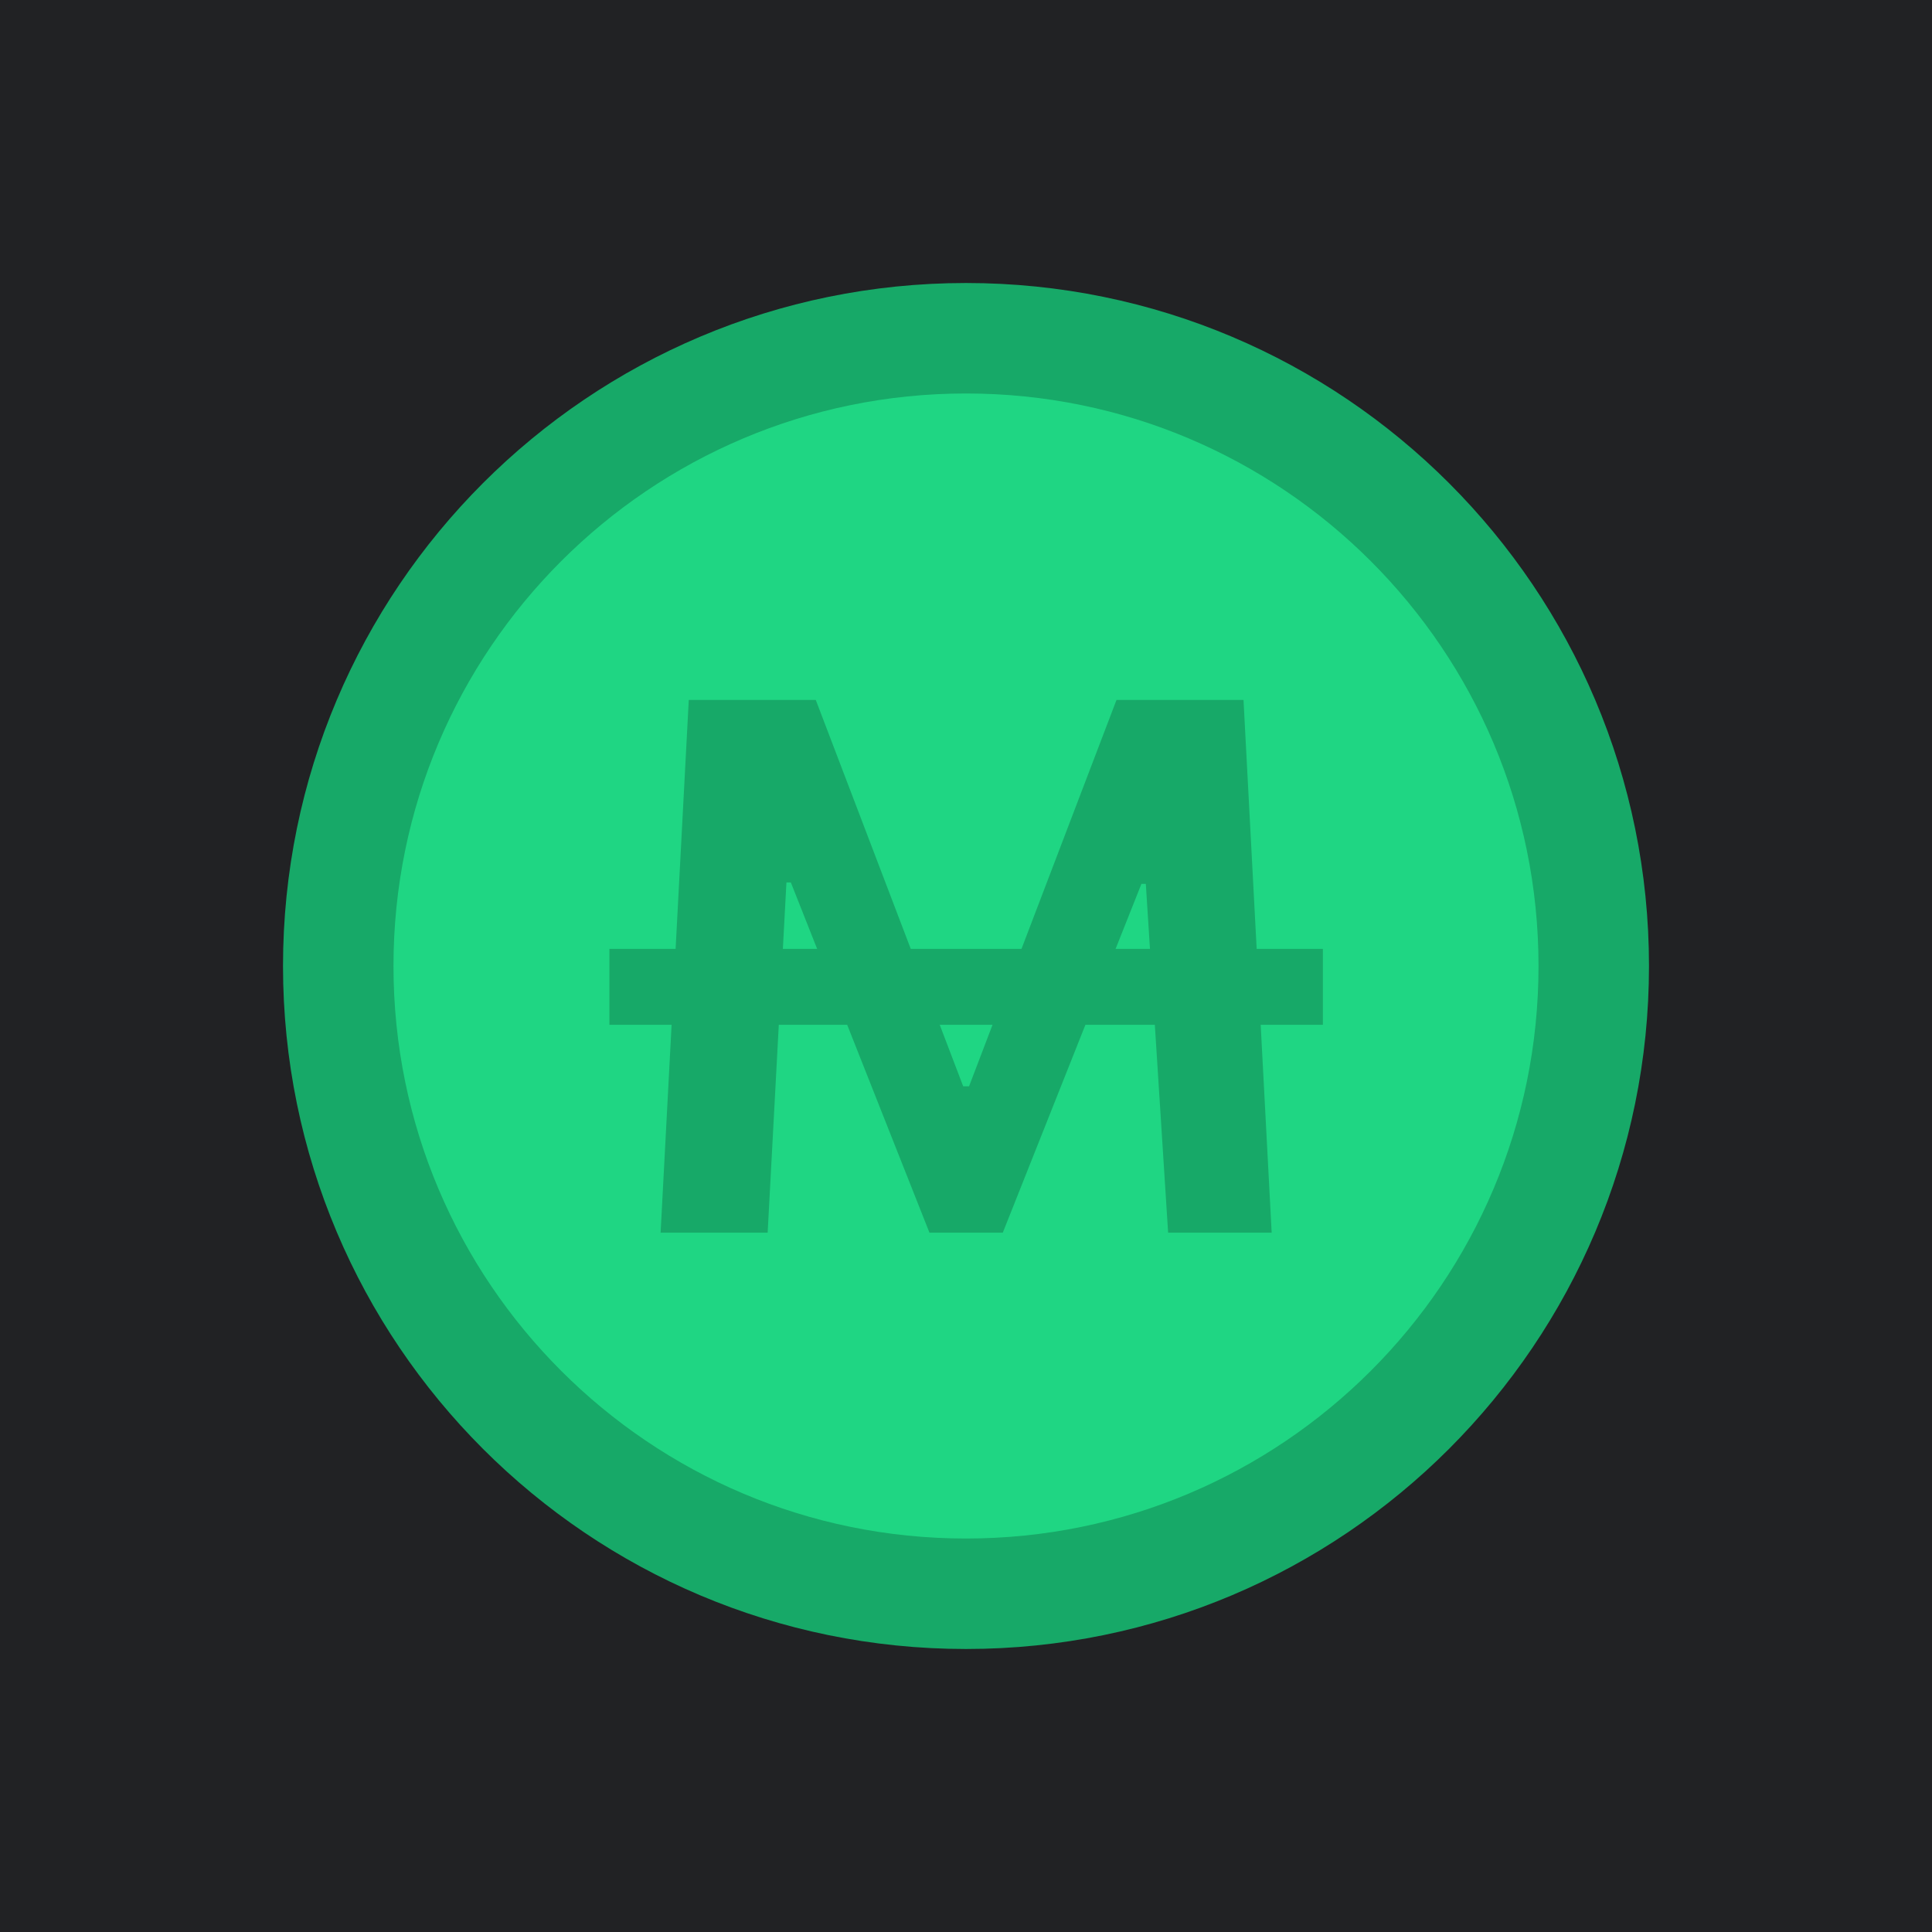
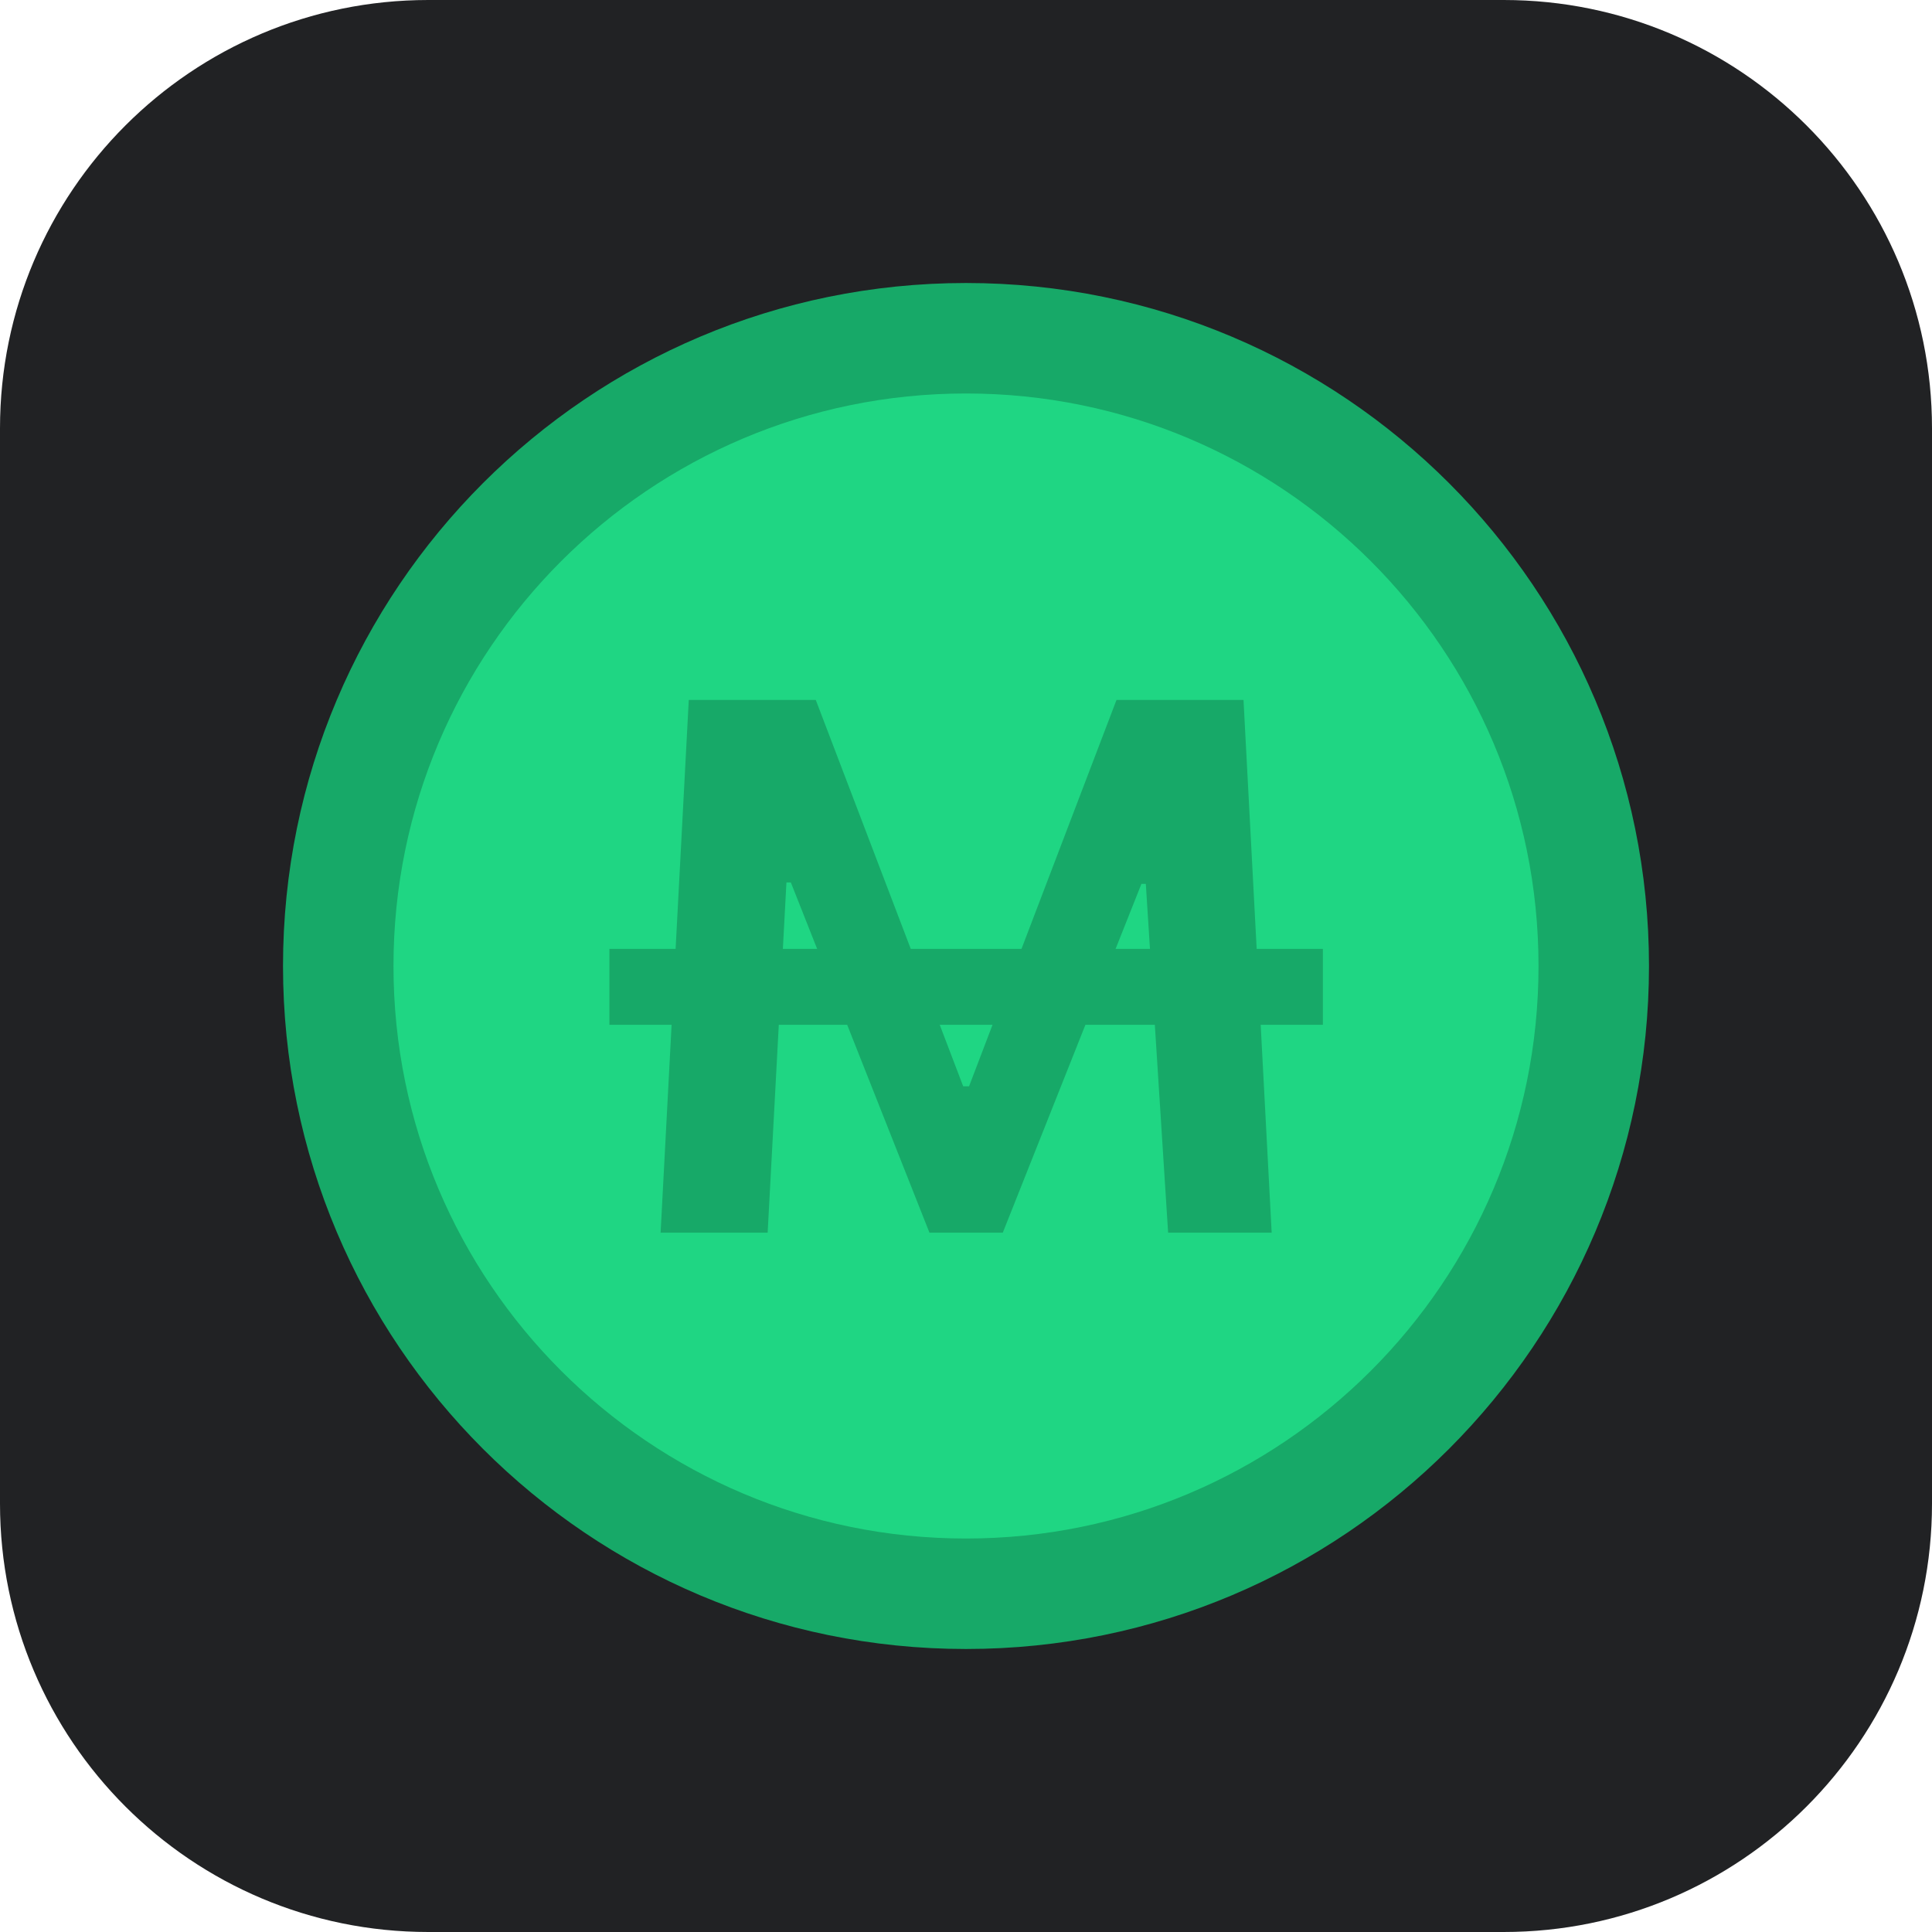
<svg xmlns="http://www.w3.org/2000/svg" width="1024" height="1024" viewBox="0 0 1024 1024">
-   <rect width="1024" height="1024" fill="#212224" />
+   <rect width="1024" height="1024" rx="227" fill="#212224" />
  <g transform="translate(150, 150)">
    <circle cx="362" cy="362" r="332.724" fill="#1FD683" stroke="#17A968" stroke-width="58.553" />
    <path d="M215.062 221H282.385L360.514 425.765H363.621L441.762 221H509.085L524.011 503.33H469.128L457.309 318.486H454.973L381.505 503.33H342.63L269.162 317.715H266.826L256.872 503.33H200.136L215.062 221Z" fill="#17A968" />
    <path d="M551.159 352.93H173V393.162H551.159V352.93Z" fill="#17A968" />
  </g>
</svg>
